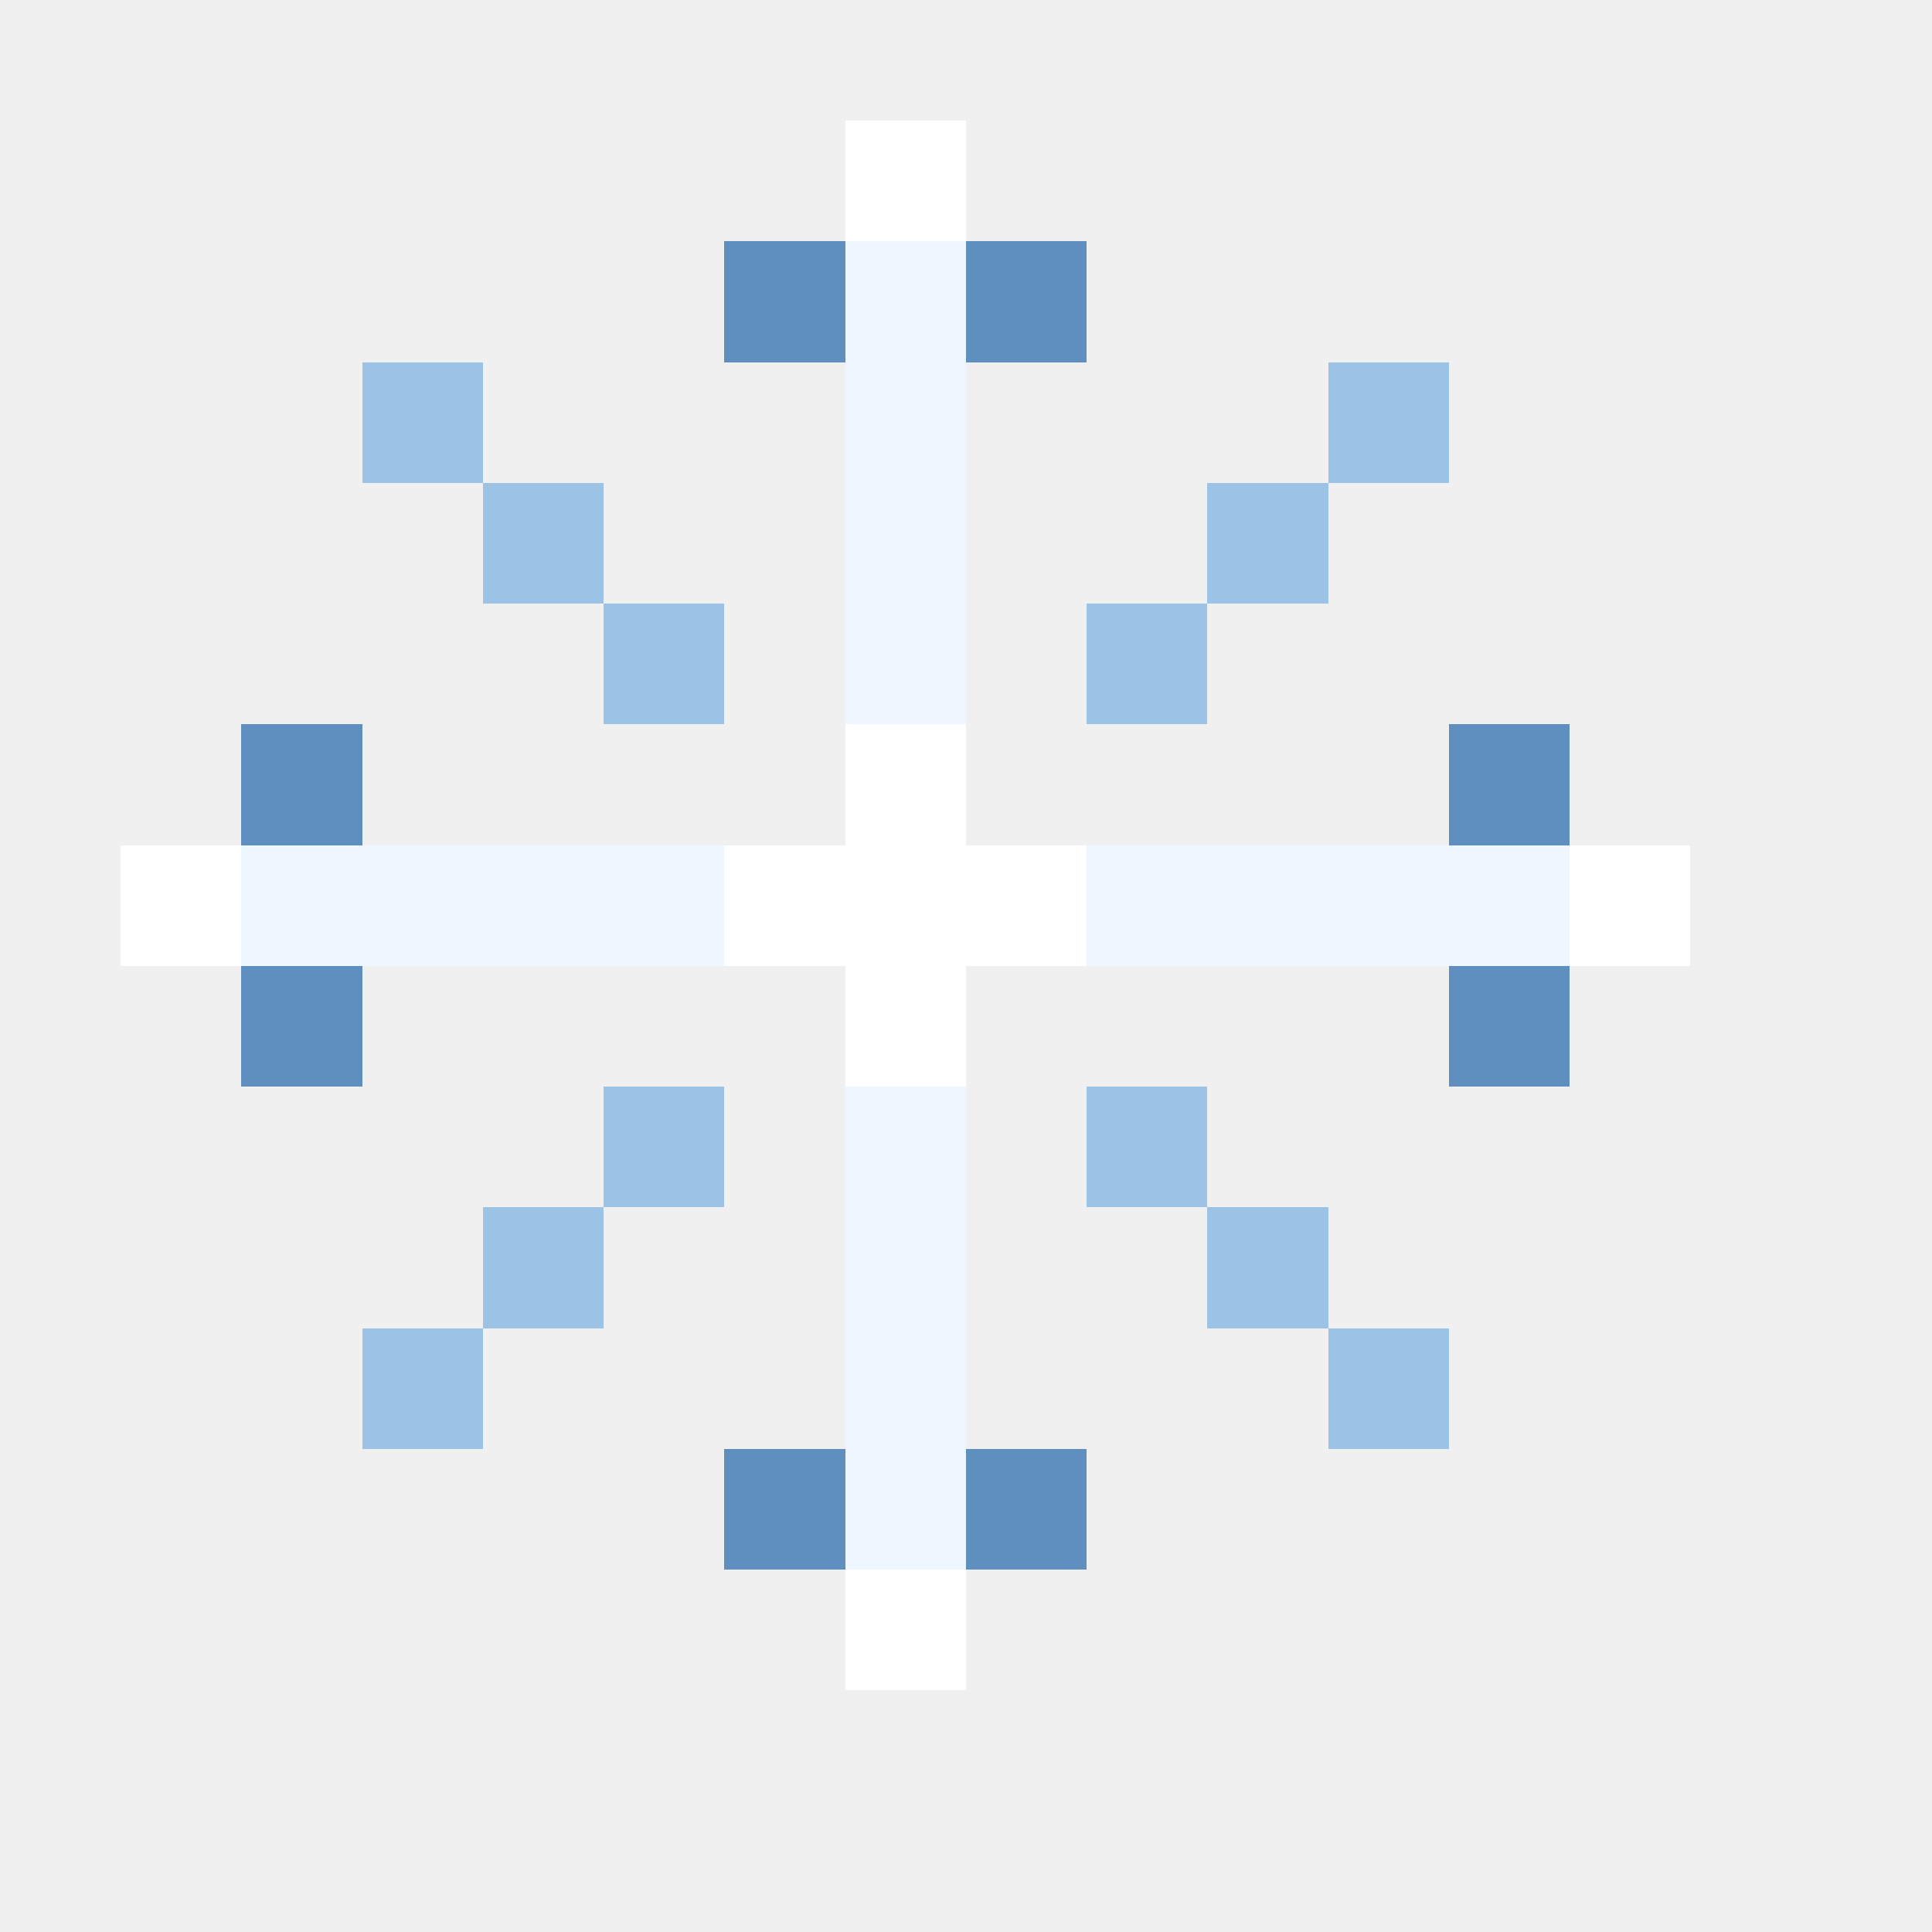
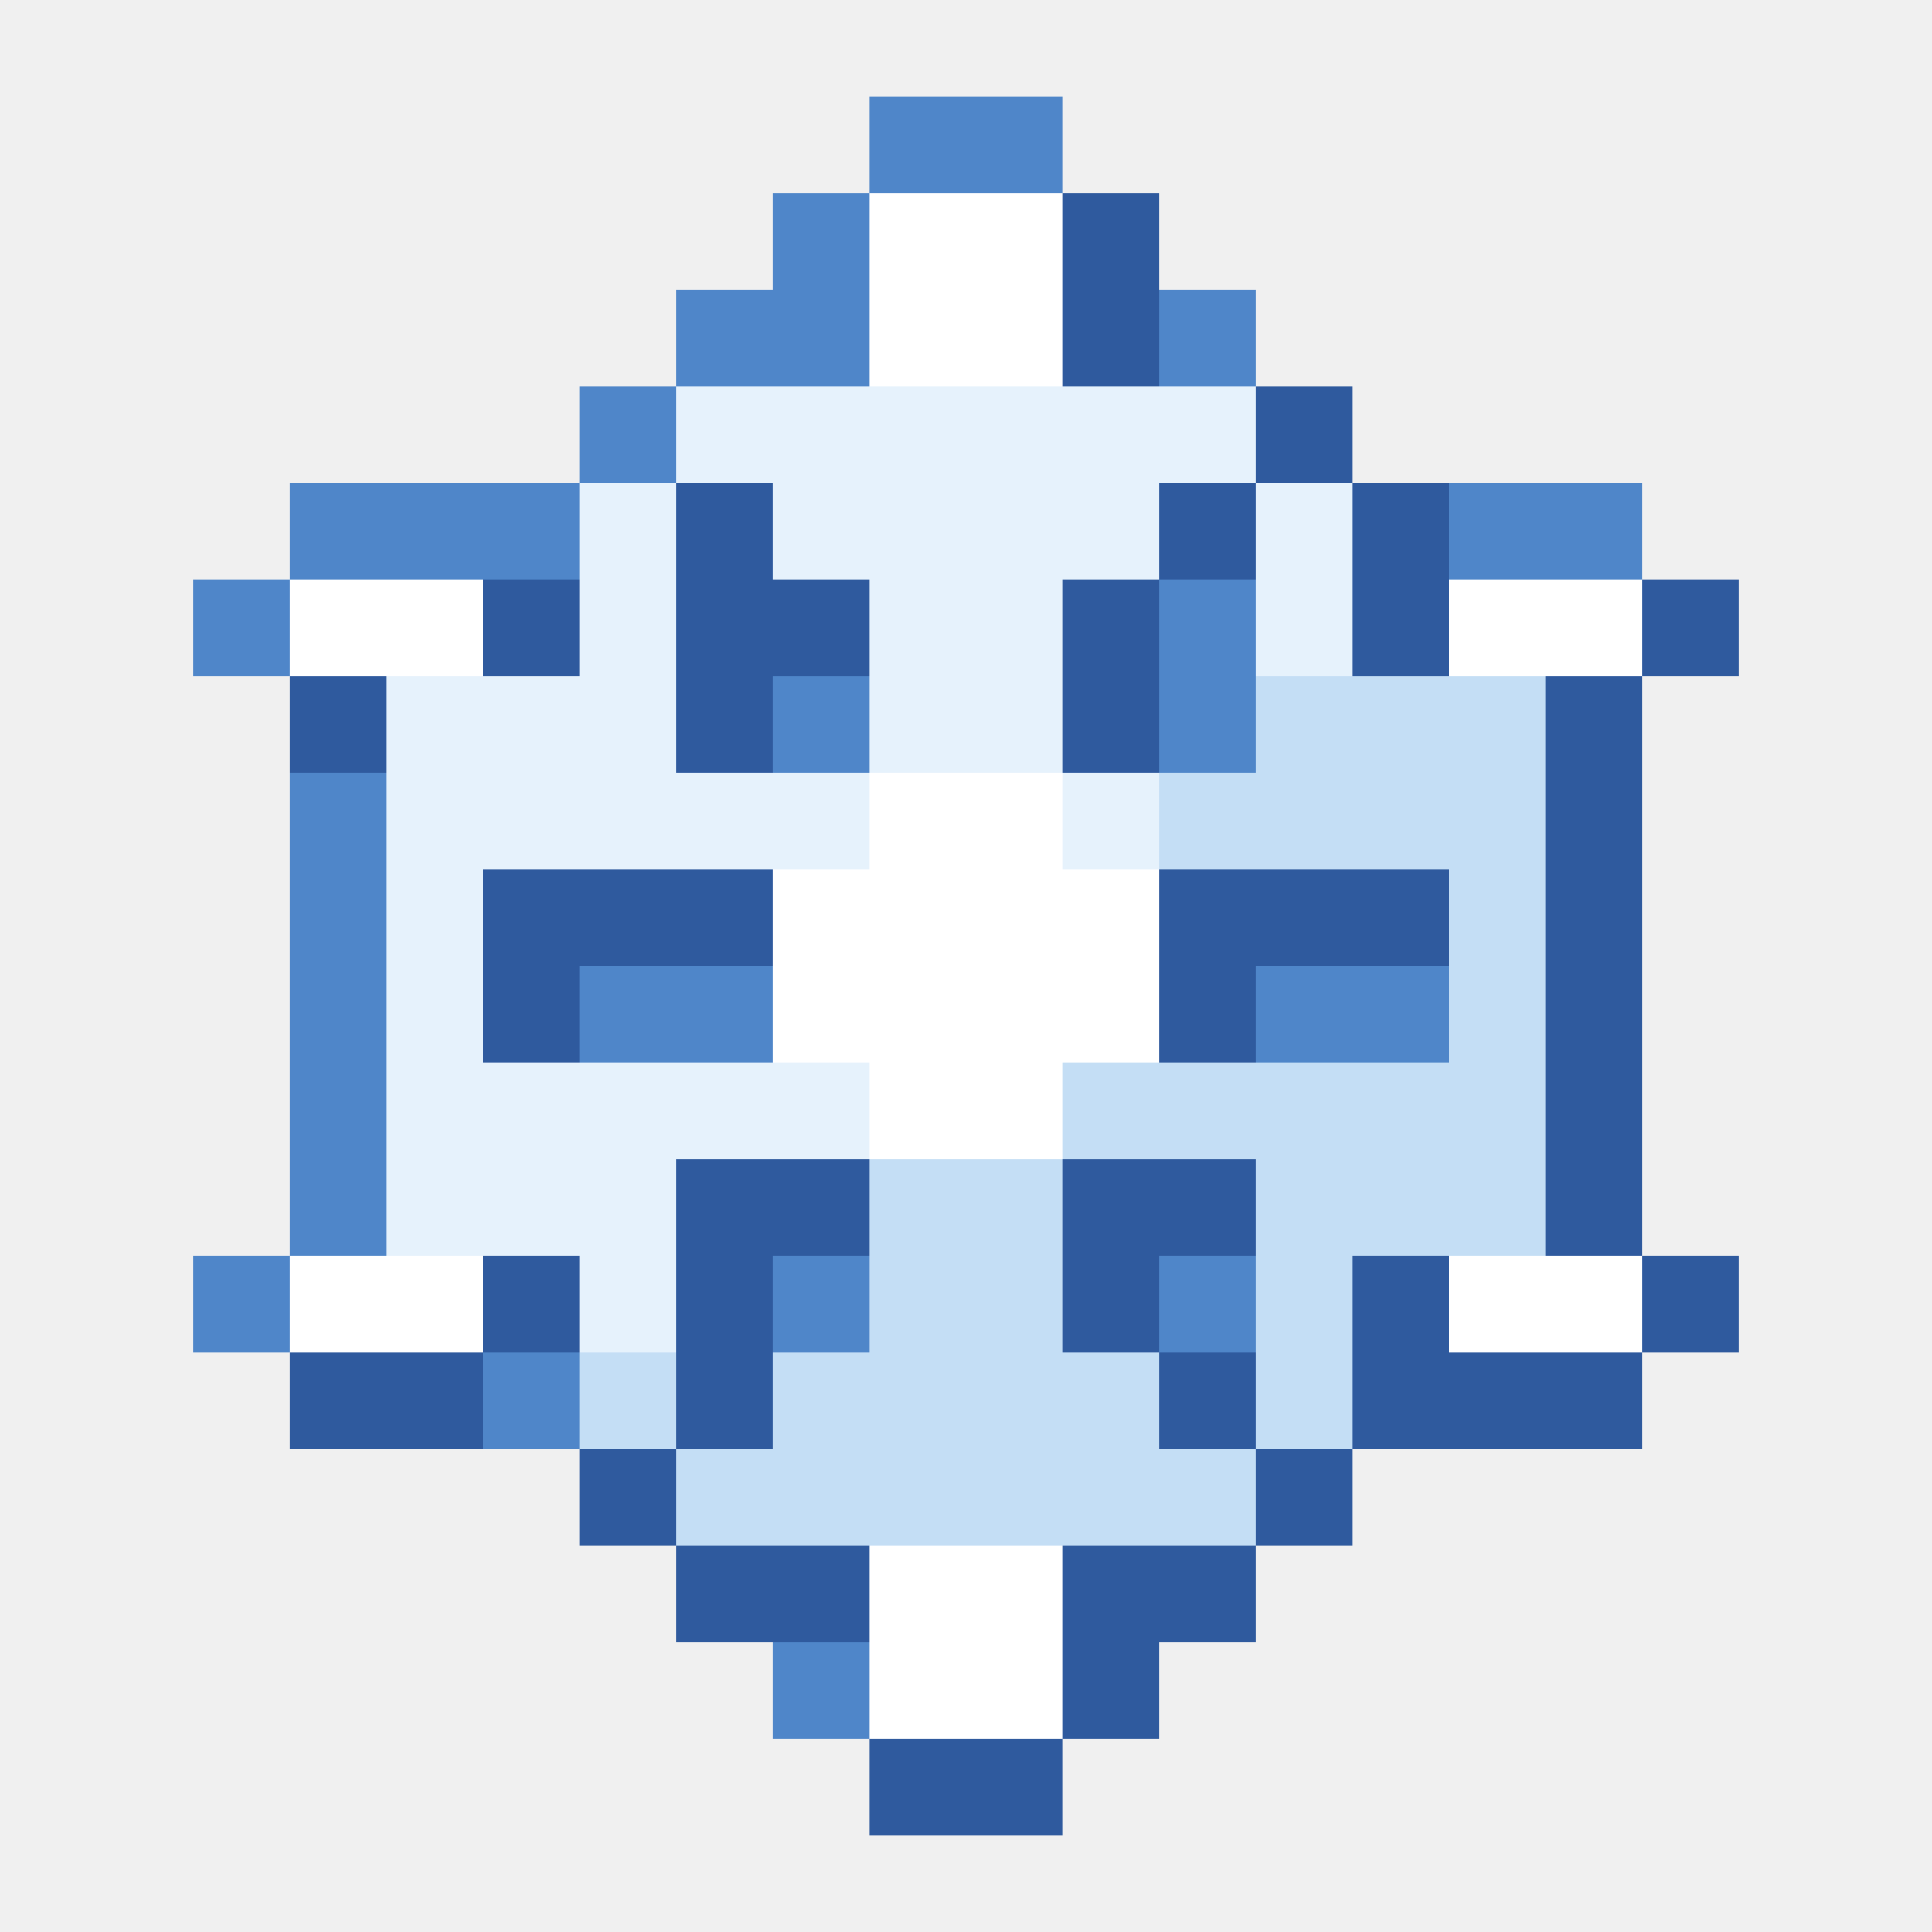
- <svg xmlns="http://www.w3.org/2000/svg" viewBox="0 0 16 16" width="128" height="128" shape-rendering="crispEdges">
-   <rect x="7" y="1" width="1" height="1" fill="#ffffff" class="px-glint" />
-   <rect x="6" y="2" width="1" height="1" fill="#5f8fbf" />
-   <rect x="7" y="2" width="1" height="1" fill="#eef6ff" />
-   <rect x="8" y="2" width="1" height="1" fill="#5f8fbf" />
-   <rect x="3" y="3" width="1" height="1" fill="#9cc3e6" />
-   <rect x="7" y="3" width="1" height="1" fill="#eef6ff" />
-   <rect x="11" y="3" width="1" height="1" fill="#9cc3e6" />
-   <rect x="4" y="4" width="1" height="1" fill="#9cc3e6" />
-   <rect x="7" y="4" width="1" height="1" fill="#eef6ff" />
-   <rect x="10" y="4" width="1" height="1" fill="#9cc3e6" />
-   <rect x="5" y="5" width="1" height="1" fill="#9cc3e6" />
-   <rect x="7" y="5" width="1" height="1" fill="#eef6ff" />
-   <rect x="9" y="5" width="1" height="1" fill="#9cc3e6" />
-   <rect x="2" y="6" width="1" height="1" fill="#5f8fbf" />
-   <rect x="7" y="6" width="1" height="1" fill="#ffffff" />
-   <rect x="12" y="6" width="1" height="1" fill="#5f8fbf" />
-   <rect x="1" y="7" width="1" height="1" fill="#ffffff" class="px-glint" />
-   <rect x="2" y="7" width="4" height="1" fill="#eef6ff" />
-   <rect x="6" y="7" width="1" height="1" fill="#ffffff" />
-   <rect x="7" y="7" width="1" height="1" fill="#ffffff" class="px-glint" />
-   <rect x="8" y="7" width="1" height="1" fill="#ffffff" />
-   <rect x="9" y="7" width="4" height="1" fill="#eef6ff" />
-   <rect x="13" y="7" width="1" height="1" fill="#ffffff" class="px-glint" />
-   <rect x="2" y="8" width="1" height="1" fill="#5f8fbf" />
-   <rect x="7" y="8" width="1" height="1" fill="#ffffff" />
-   <rect x="12" y="8" width="1" height="1" fill="#5f8fbf" />
-   <rect x="5" y="9" width="1" height="1" fill="#9cc3e6" />
-   <rect x="7" y="9" width="1" height="1" fill="#eef6ff" />
-   <rect x="9" y="9" width="1" height="1" fill="#9cc3e6" />
-   <rect x="4" y="10" width="1" height="1" fill="#9cc3e6" />
-   <rect x="7" y="10" width="1" height="1" fill="#eef6ff" />
-   <rect x="10" y="10" width="1" height="1" fill="#9cc3e6" />
-   <rect x="3" y="11" width="1" height="1" fill="#9cc3e6" />
-   <rect x="7" y="11" width="1" height="1" fill="#eef6ff" />
-   <rect x="11" y="11" width="1" height="1" fill="#9cc3e6" />
-   <rect x="6" y="12" width="1" height="1" fill="#5f8fbf" />
-   <rect x="7" y="12" width="1" height="1" fill="#eef6ff" />
-   <rect x="8" y="12" width="1" height="1" fill="#5f8fbf" />
-   <rect x="7" y="13" width="1" height="1" fill="#ffffff" class="px-glint" />
+ <svg xmlns="http://www.w3.org/2000/svg" viewBox="0 0 20 20" width="80" height="80" shape-rendering="crispEdges">
+   <rect x="9" y="9" width="1" height="1" fill="#ffffff" />
+   <rect x="10" y="10" width="1" height="1" fill="#ffffff" />
+   <rect x="9" y="1" width="2" height="1" fill="#4f86c9" />
+   <rect x="8" y="2" width="1" height="1" fill="#4f86c9" />
+   <rect x="9" y="2" width="2" height="2" fill="#ffffff" />
+   <rect x="11" y="2" width="1" height="2" fill="#2f5a9e" />
+   <rect x="7" y="3" width="2" height="1" fill="#4f86c9" />
+   <rect x="12" y="3" width="1" height="1" fill="#4f86c9" />
+   <rect x="6" y="4" width="1" height="1" fill="#4f86c9" />
+   <rect x="7" y="4" width="6" height="1" fill="#e6f2fc" />
+   <rect x="13" y="4" width="1" height="1" fill="#2f5a9e" />
+   <rect x="3" y="5" width="3" height="1" fill="#4f86c9" />
+   <rect x="6" y="5" width="1" height="2" fill="#e6f2fc" />
+   <rect x="7" y="5" width="1" height="1" fill="#2f5a9e" />
+   <rect x="8" y="5" width="4" height="1" fill="#e6f2fc" />
+   <rect x="12" y="5" width="1" height="1" fill="#2f5a9e" />
+   <rect x="13" y="5" width="1" height="2" fill="#e6f2fc" />
+   <rect x="14" y="5" width="1" height="2" fill="#2f5a9e" />
+   <rect x="15" y="5" width="2" height="1" fill="#4f86c9" />
+   <rect x="2" y="6" width="1" height="1" fill="#4f86c9" />
+   <rect x="3" y="6" width="2" height="1" fill="#ffffff" />
+   <rect x="5" y="6" width="1" height="1" fill="#2f5a9e" />
+   <rect x="7" y="6" width="2" height="1" fill="#2f5a9e" />
+   <rect x="9" y="6" width="2" height="2" fill="#e6f2fc" />
+   <rect x="11" y="6" width="1" height="2" fill="#2f5a9e" />
+   <rect x="12" y="6" width="1" height="2" fill="#4f86c9" />
+   <rect x="15" y="6" width="2" height="1" fill="#ffffff" />
+   <rect x="17" y="6" width="1" height="1" fill="#2f5a9e" />
+   <rect x="3" y="7" width="1" height="1" fill="#2f5a9e" />
+   <rect x="4" y="7" width="3" height="1" fill="#e6f2fc" />
+   <rect x="7" y="7" width="1" height="1" fill="#2f5a9e" />
+   <rect x="8" y="7" width="1" height="1" fill="#4f86c9" />
+   <rect x="13" y="7" width="3" height="1" fill="#c4def5" />
+   <rect x="16" y="7" width="1" height="6" fill="#2f5a9e" />
+   <rect x="3" y="8" width="1" height="5" fill="#4f86c9" />
+   <rect x="4" y="8" width="5" height="1" fill="#e6f2fc" />
+   <rect x="9" y="8" width="2" height="1" fill="#ffffff" />
+   <rect x="11" y="8" width="1" height="1" fill="#e6f2fc" />
+   <rect x="12" y="8" width="4" height="1" fill="#c4def5" />
+   <rect x="4" y="9" width="1" height="2" fill="#e6f2fc" />
+   <rect x="5" y="9" width="3" height="1" fill="#2f5a9e" />
+   <rect x="8" y="9" width="1" height="1" fill="#ffffff" />
+   <rect x="9" y="9" width="1" height="1" fill="#ffffff" class="px-sparkle px-d1" />
+   <rect x="10" y="9" width="2" height="1" fill="#ffffff" />
+   <rect x="12" y="9" width="3" height="1" fill="#2f5a9e" />
+   <rect x="15" y="9" width="1" height="2" fill="#c4def5" />
+   <rect x="5" y="10" width="1" height="1" fill="#2f5a9e" />
+   <rect x="6" y="10" width="2" height="1" fill="#4f86c9" />
+   <rect x="8" y="10" width="2" height="1" fill="#ffffff" />
+   <rect x="10" y="10" width="1" height="1" fill="#ffffff" class="px-sparkle px-d1" />
+   <rect x="11" y="10" width="1" height="1" fill="#ffffff" />
+   <rect x="12" y="10" width="1" height="1" fill="#2f5a9e" />
+   <rect x="13" y="10" width="2" height="1" fill="#4f86c9" />
+   <rect x="4" y="11" width="5" height="1" fill="#e6f2fc" />
+   <rect x="9" y="11" width="2" height="1" fill="#ffffff" />
+   <rect x="11" y="11" width="5" height="1" fill="#c4def5" />
+   <rect x="4" y="12" width="3" height="1" fill="#e6f2fc" />
+   <rect x="7" y="12" width="2" height="1" fill="#2f5a9e" />
+   <rect x="9" y="12" width="2" height="2" fill="#c4def5" />
+   <rect x="11" y="12" width="2" height="1" fill="#2f5a9e" />
+   <rect x="13" y="12" width="3" height="1" fill="#c4def5" />
+   <rect x="2" y="13" width="1" height="1" fill="#4f86c9" />
+   <rect x="3" y="13" width="2" height="1" fill="#ffffff" />
+   <rect x="5" y="13" width="1" height="1" fill="#2f5a9e" />
+   <rect x="6" y="13" width="1" height="1" fill="#e6f2fc" />
+   <rect x="7" y="13" width="1" height="2" fill="#2f5a9e" />
+   <rect x="8" y="13" width="1" height="1" fill="#4f86c9" />
+   <rect x="11" y="13" width="1" height="1" fill="#2f5a9e" />
+   <rect x="12" y="13" width="1" height="1" fill="#4f86c9" />
+   <rect x="13" y="13" width="1" height="2" fill="#c4def5" />
+   <rect x="14" y="13" width="1" height="1" fill="#2f5a9e" />
+   <rect x="15" y="13" width="2" height="1" fill="#ffffff" />
+   <rect x="17" y="13" width="1" height="1" fill="#2f5a9e" />
+   <rect x="3" y="14" width="2" height="1" fill="#2f5a9e" />
+   <rect x="5" y="14" width="1" height="1" fill="#4f86c9" />
+   <rect x="6" y="14" width="1" height="1" fill="#c4def5" />
+   <rect x="8" y="14" width="4" height="1" fill="#c4def5" />
+   <rect x="12" y="14" width="1" height="1" fill="#2f5a9e" />
+   <rect x="14" y="14" width="3" height="1" fill="#2f5a9e" />
+   <rect x="6" y="15" width="1" height="1" fill="#2f5a9e" />
+   <rect x="7" y="15" width="6" height="1" fill="#c4def5" />
+   <rect x="13" y="15" width="1" height="1" fill="#2f5a9e" />
+   <rect x="7" y="16" width="2" height="1" fill="#2f5a9e" />
+   <rect x="9" y="16" width="2" height="2" fill="#ffffff" />
+   <rect x="11" y="16" width="2" height="1" fill="#2f5a9e" />
+   <rect x="8" y="17" width="1" height="1" fill="#4f86c9" />
+   <rect x="11" y="17" width="1" height="1" fill="#2f5a9e" />
+   <rect x="9" y="18" width="2" height="1" fill="#2f5a9e" />
</svg>
